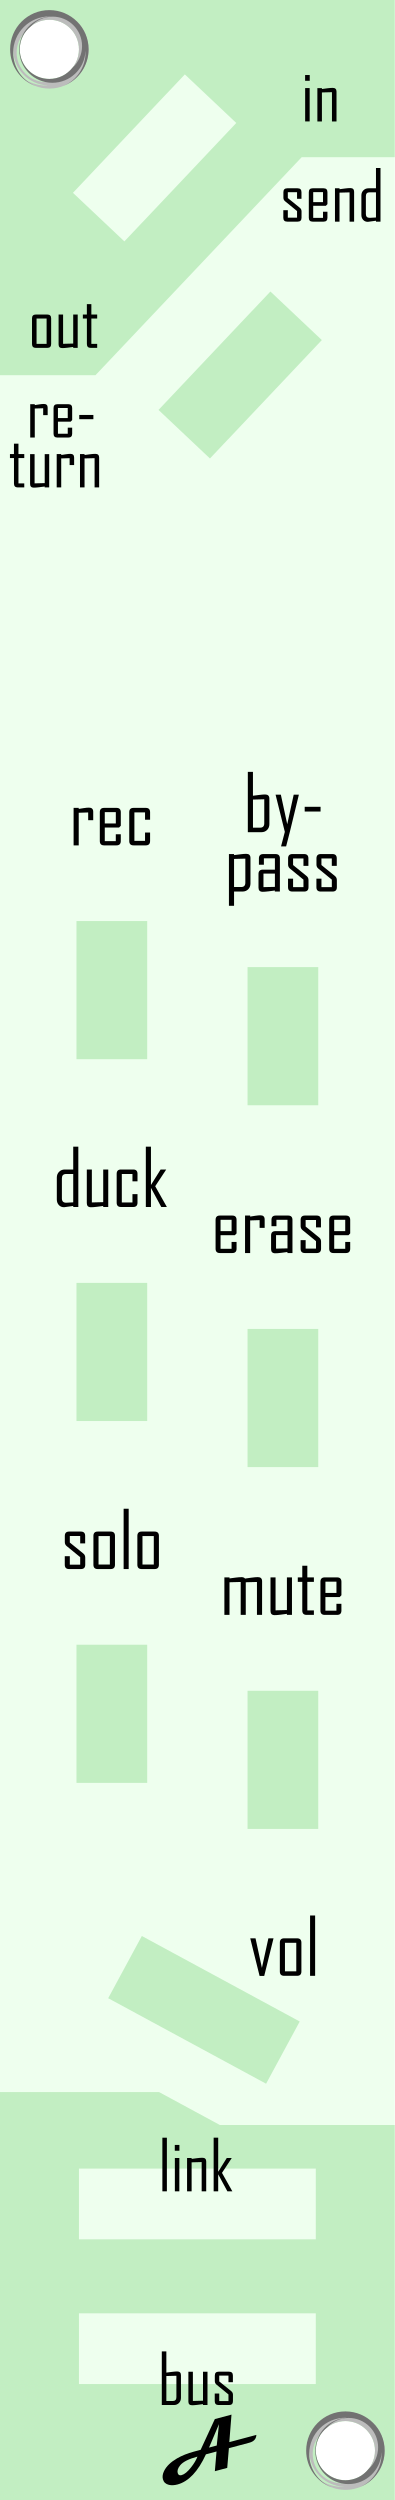
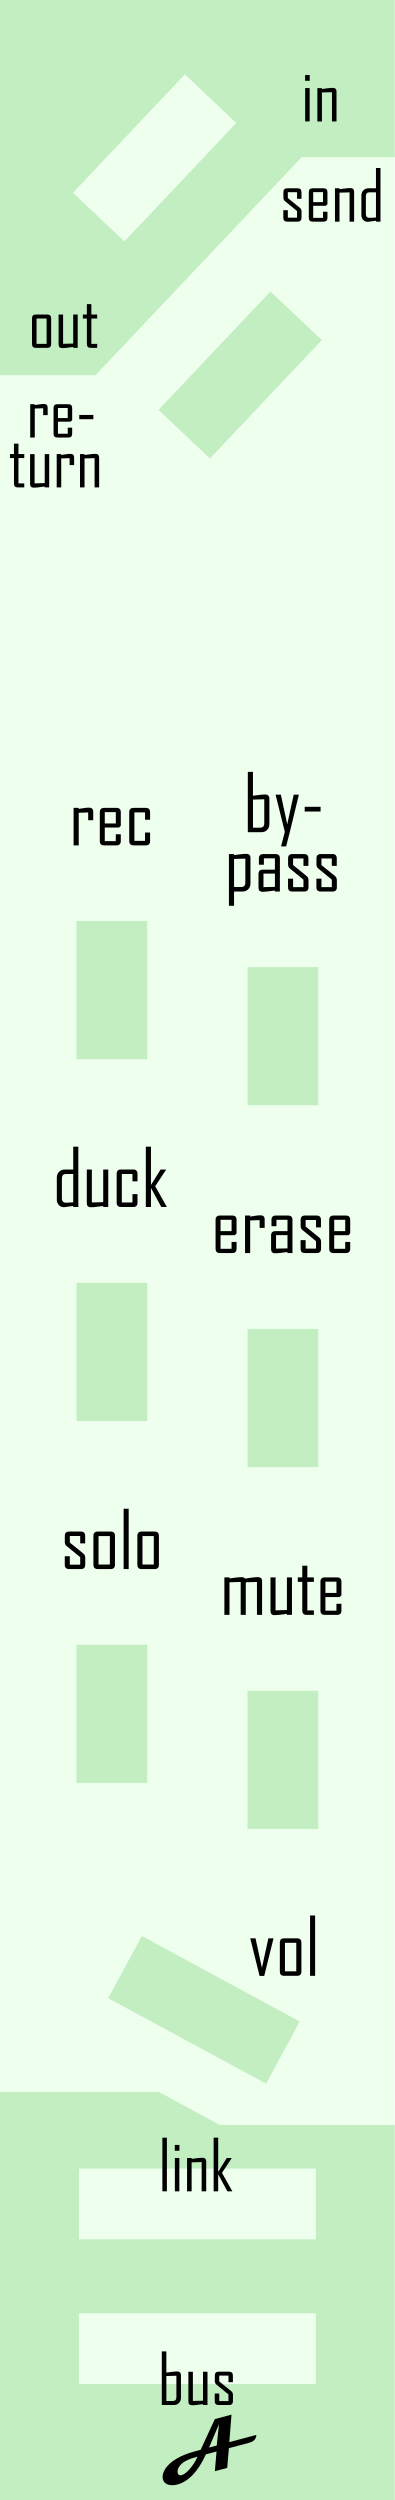
<svg xmlns="http://www.w3.org/2000/svg" width="60" height="380" viewBox="0 0 15.875 100.542" version="1.1" id="svg8">
  <defs id="defs2" />
  <g id="layer1" transform="translate(0,-196.4583)" style="display:inline">
    <path style="opacity:1;vector-effect:none;fill:#eeffee;fill-opacity:1;fill-rule:evenodd;stroke:none;stroke-width:1.837;stroke-linecap:butt;stroke-linejoin:round;stroke-miterlimit:4;stroke-dasharray:none;stroke-dashoffset:0;stroke-opacity:1;paint-order:normal" d="M 0,0 V 380 H 60 V 0 Z M 7.5,3.002 C 9.985,3.002 11.999,5.016 12,7.5 12,9.985 9.985,12 7.5,12 5.015,12 3,9.985 3,7.5 3.001,5.016 5.015,3.002 7.5,3.002 Z M 52.502,368.002 c 0.307,0 0.605,0.031 0.895,0.09 0.004,7.7e-4 0.008,0.001 0.012,0.002 0.006,0.002 0.013,0.004 0.02,0.006 0.274,0.057 0.538,0.142 0.791,0.246 0.022,0.009 0.044,0.018 0.066,0.027 0.247,0.107 0.482,0.234 0.703,0.381 0.013,0.008 0.026,0.015 0.039,0.023 0.217,0.148 0.418,0.318 0.605,0.5 0.024,0.021 0.047,0.043 0.07,0.065 0.181,0.183 0.345,0.383 0.492,0.596 0.018,0.025 0.035,0.051 0.053,0.076 0.138,0.207 0.257,0.43 0.359,0.66 0.02,0.043 0.038,0.086 0.057,0.129 0.094,0.231 0.169,0.471 0.225,0.719 0.01,0.042 0.019,0.083 0.027,0.125 0.053,0.277 0.086,0.561 0.086,0.854 3.5e-5,0.307 -0.031,0.605 -0.09,0.895 -7.7e-4,0.004 -0.001,0.008 -0.002,0.012 -0.002,0.007 -0.004,0.013 -0.006,0.019 -0.057,0.274 -0.142,0.538 -0.246,0.791 -0.009,0.022 -0.018,0.044 -0.027,0.066 -0.107,0.247 -0.234,0.482 -0.381,0.703 -0.008,0.013 -0.016,0.026 -0.023,0.039 -0.152,0.224 -0.327,0.431 -0.516,0.623 -0.014,0.015 -0.027,0.03 -0.041,0.045 -0.185,0.184 -0.389,0.349 -0.604,0.498 -0.026,0.02 -0.053,0.039 -0.08,0.059 -0.206,0.137 -0.426,0.252 -0.654,0.354 -0.043,0.02 -0.087,0.04 -0.131,0.059 -0.233,0.095 -0.476,0.169 -0.727,0.225 -0.038,0.01 -0.077,0.019 -0.115,0.027 -0.278,0.054 -0.563,0.086 -0.857,0.086 -0.307,0 -0.605,-0.031 -0.895,-0.09 -0.004,-6.6e-4 -0.008,-10e-4 -0.012,-0.002 -0.007,-10e-4 -0.013,-0.004 -0.02,-0.006 -0.274,-0.057 -0.538,-0.142 -0.791,-0.246 -0.022,-0.009 -0.044,-0.018 -0.066,-0.027 -0.247,-0.107 -0.482,-0.234 -0.703,-0.381 -0.013,-0.008 -0.026,-0.015 -0.039,-0.023 -0.224,-0.152 -0.431,-0.327 -0.623,-0.516 -0.015,-0.014 -0.03,-0.027 -0.045,-0.041 -0.184,-0.185 -0.349,-0.389 -0.498,-0.604 -0.02,-0.026 -0.039,-0.053 -0.059,-0.08 -0.137,-0.206 -0.252,-0.426 -0.354,-0.654 -0.02,-0.043 -0.04,-0.087 -0.059,-0.131 -0.095,-0.232 -0.169,-0.474 -0.225,-0.723 -0.01,-0.04 -0.019,-0.079 -0.027,-0.119 -0.054,-0.278 -0.086,-0.564 -0.086,-0.857 9.9e-5,-0.307 0.031,-0.605 0.09,-0.895 l 0.002,-0.006 c 0.002,-0.009 0.004,-0.017 0.006,-0.025 0.058,-0.278 0.141,-0.546 0.248,-0.803 0.003,-0.008 0.006,-0.016 0.01,-0.023 0.003,-0.005 0.005,-0.01 0.008,-0.016 0.108,-0.253 0.24,-0.494 0.391,-0.721 0.008,-0.012 0.016,-0.025 0.023,-0.037 0.149,-0.219 0.319,-0.422 0.504,-0.611 0.019,-0.021 0.039,-0.042 0.059,-0.062 0.18,-0.178 0.378,-0.337 0.586,-0.482 0.032,-0.024 0.065,-0.047 0.098,-0.07 0.208,-0.137 0.428,-0.256 0.658,-0.357 0.037,-0.017 0.074,-0.033 0.111,-0.049 0.237,-0.097 0.485,-0.173 0.74,-0.229 0.033,-0.008 0.066,-0.016 0.1,-0.023 0.281,-0.055 0.57,-0.088 0.867,-0.088 z" id="path864" transform="matrix(0.2645833,0,0,0.2645833,0,196.4583)" />
-     <path style="display:inline;opacity:1;fill:#c2eec2;fill-opacity:1;stroke-width:2.343" d="M 0,318 V 380 H 60 V 323 H 33.415 l -9.231,-5 z m 52.5,50.002 c 0.307,0 0.605,0.031 0.895,0.09 0.004,7.7e-4 0.008,9e-4 0.012,0.002 0.006,0.002 0.013,0.004 0.02,0.006 0.274,0.057 0.538,0.142 0.791,0.246 0.022,0.009 0.044,0.018 0.066,0.027 0.247,0.107 0.482,0.234 0.703,0.381 0.013,0.008 0.026,0.015 0.039,0.023 0.217,0.148 0.418,0.318 0.605,0.5 0.024,0.021 0.047,0.043 0.07,0.065 0.181,0.183 0.345,0.383 0.492,0.596 0.018,0.025 0.035,0.051 0.053,0.076 0.138,0.207 0.257,0.43 0.359,0.66 0.02,0.043 0.038,0.086 0.057,0.129 0.094,0.231 0.169,0.471 0.225,0.719 0.01,0.042 0.019,0.083 0.027,0.125 0.053,0.277 0.086,0.561 0.086,0.854 3.5e-5,0.307 -0.031,0.605 -0.09,0.895 -7.7e-4,0.004 -0.001,0.008 -0.002,0.012 -0.002,0.007 -0.004,0.013 -0.006,0.019 -0.057,0.274 -0.142,0.538 -0.246,0.791 -0.009,0.022 -0.018,0.044 -0.027,0.066 -0.107,0.247 -0.234,0.482 -0.381,0.703 -0.008,0.013 -0.016,0.026 -0.023,0.039 -0.152,0.224 -0.327,0.431 -0.516,0.623 -0.014,0.015 -0.027,0.03 -0.041,0.045 -0.185,0.184 -0.389,0.349 -0.604,0.498 -0.026,0.02 -0.053,0.039 -0.08,0.059 -0.206,0.137 -0.426,0.252 -0.654,0.354 -0.043,0.02 -0.087,0.04 -0.131,0.059 -0.233,0.095 -0.476,0.169 -0.727,0.225 -0.038,0.01 -0.077,0.019 -0.115,0.027 -0.278,0.054 -0.563,0.086 -0.857,0.086 -0.307,0 -0.605,-0.031 -0.895,-0.09 -0.004,-6.6e-4 -0.008,-10e-4 -0.012,-0.002 -0.007,-10e-4 -0.013,-0.004 -0.02,-0.006 -0.274,-0.057 -0.538,-0.142 -0.791,-0.246 -0.022,-0.009 -0.044,-0.018 -0.066,-0.027 -0.247,-0.107 -0.482,-0.234 -0.703,-0.381 -0.013,-0.008 -0.026,-0.015 -0.039,-0.023 -0.224,-0.152 -0.431,-0.327 -0.623,-0.516 -0.015,-0.014 -0.03,-0.027 -0.045,-0.041 -0.184,-0.185 -0.349,-0.389 -0.498,-0.604 -0.02,-0.026 -0.039,-0.053 -0.059,-0.08 -0.137,-0.206 -0.252,-0.426 -0.354,-0.654 -0.02,-0.043 -0.04,-0.087 -0.059,-0.131 -0.095,-0.232 -0.169,-0.474 -0.225,-0.723 -0.01,-0.04 -0.019,-0.079 -0.027,-0.119 -0.054,-0.278 -0.086,-0.564 -0.086,-0.857 9.9e-5,-0.307 0.031,-0.605 0.09,-0.895 l 0.002,-0.006 c 0.002,-0.009 0.004,-0.017 0.006,-0.025 0.058,-0.278 0.141,-0.546 0.248,-0.803 0.003,-0.008 0.006,-0.016 0.01,-0.023 0.003,-0.005 0.005,-0.01 0.008,-0.016 0.108,-0.253 0.24,-0.494 0.391,-0.721 0.008,-0.012 0.016,-0.025 0.023,-0.037 0.149,-0.219 0.319,-0.422 0.504,-0.611 0.019,-0.021 0.039,-0.042 0.059,-0.062 0.18,-0.178 0.378,-0.337 0.586,-0.482 0.032,-0.024 0.065,-0.047 0.098,-0.07 0.208,-0.137 0.428,-0.256 0.658,-0.357 0.037,-0.017 0.074,-0.033 0.111,-0.049 0.237,-0.097 0.485,-0.173 0.74,-0.229 0.033,-0.008 0.066,-0.016 0.1,-0.023 0.281,-0.055 0.57,-0.088 0.867,-0.088 z" id="path970" transform="matrix(0.2645833,0,0,0.2645833,0,196.4583)" />
-     <path style="opacity:1;fill:#c2eec2;fill-opacity:1;stroke:none;stroke-width:0.55;stroke-miterlimit:4;stroke-dasharray:none;stroke-opacity:1" d="M 0,0 V 57.029 H 14.515 L 45.856,23.892 H 60 V 0 Z M 7.5,3.002 C 9.985,3.002 11.999,5.016 12,7.5 12,9.985 9.985,12 7.5,12 5.015,12 3,9.985 3,7.5 3.001,5.016 5.015,3.002 7.5,3.002 Z" id="rect882" transform="matrix(0.2645833,0,0,0.2645833,0,196.4583)" />
+     <path style="display:inline;opacity:1;fill:#c2eec2;fill-opacity:1;stroke-width:2.343" d="M 0,318 V 380 H 60 V 323 H 33.415 l -9.231,-5 z" id="path970" transform="matrix(0.2645833,0,0,0.2645833,0,196.4583)" />
+     <path style="opacity:1;fill:#c2eec2;fill-opacity:1;stroke:none;stroke-width:0.55;stroke-miterlimit:4;stroke-dasharray:none;stroke-opacity:1" d="M 0,0 V 57.029 H 14.515 L 45.856,23.892 H 60 V 0 Z" id="rect882" transform="matrix(0.2645833,0,0,0.2645833,0,196.4583)" />
    <g aria-label="Ahornberg" transform="matrix(0.7334034,-0.1965148,0.1965148,0.7334034,5.921601,71.50529)" style="font-style:normal;font-weight:normal;font-size:10.583px;line-height:1.25;font-family:sans-serif;letter-spacing:0px;word-spacing:0px;fill:#000000;fill-opacity:1;stroke:none;stroke-width:0.265" id="text3789">
      <path d="m -70.39,285.033 q -0.097,0.303 -0.462,0.303 h -1.126 l -0.356,0.985 h -0.678 l 0.356,-0.985 h -0.582 q -0.955,1.152 -1.866,1.152 -0.265,0 -0.447,-0.099 -0.229,-0.125 -0.229,-0.368 0,-0.207 0.171,-0.404 0.275,-0.316 0.832,-0.468 0.436,-0.117 0.963,-0.117 h 0.368 l 1.148,-1.378 h 0.913 l -0.489,1.378 z m -1.766,-1.063 -0.83,1.063 h 0.423 z m -1.548,1.366 q -0.711,0 -0.997,0.205 -0.237,0.171 -0.237,0.362 0,0.163 0.171,0.163 0.235,0 0.587,-0.265 0.309,-0.229 0.476,-0.464 z" style="font-style:normal;font-variant:normal;font-weight:normal;font-stretch:normal;font-size:3.881px;font-family:Magneto;-inkscape-font-specification:Magneto;stroke-width:0.265" id="path4533" />
-     </g>
-     <g id="g867" transform="translate(-7.936875)">
-       <path style="opacity:1;fill:#bcbcbc;fill-opacity:1;stroke:none;stroke-width:0.795;stroke-opacity:1" d="m 82.5,367 a 5.5,5.5 0 0 0 -5.5,5.5 5.5,5.5 0 0 0 5.287,5.49 A 6,6 0 0 1 82,378.002 6,6 0 0 1 78.275,376.705 5.965,5.965 0 0 0 82.5,378.465 5.965,5.965 0 0 0 88.465,372.5 5.965,5.965 0 0 0 86.656,368.221 6,6 0 0 1 88,372 6,6 0 0 1 87.988,372.209 5.5,5.5 0 0 0 82.5,367 Z m 0,1 a 4.5,4.5 0 0 1 4.5,4.5 4.5,4.5 0 0 1 -1.73,3.545 4.473,4.473 0 0 1 -3.266,1.426 4.473,4.473 0 0 1 -4.475,-4.475 4.473,4.473 0 0 1 1.449,-3.289 A 4.5,4.5 0 0 1 82.5,368 Z" transform="matrix(0.2645833,0,0,0.2645833,0,196.4583)" id="path863" />
-       <path style="opacity:1;fill:#727272;fill-opacity:1;stroke:none;stroke-width:0.795;stroke-opacity:1" d="M 82.5,366.535 A 5.965,5.965 0 0 0 76.535,372.5 5.965,5.965 0 0 0 80.424,378.088 5.5,5.5 0 0 1 77,372.998 a 5.5,5.5 0 0 1 5.5,-5.5 5.5,5.5 0 0 1 0.191,0.012 5.042,5.042 0 0 0 -4.775,5.033 5.042,5.042 0 0 0 5.043,5.041 5.042,5.042 0 0 0 5.031,-4.846 A 5.5,5.5 0 0 1 88,373.002 5.5,5.5 0 0 1 84.699,378.039 5.965,5.965 0 0 0 88.465,372.5 5.965,5.965 0 0 0 82.5,366.535 Z m 0.496,0.994 a 4.473,4.473 0 0 1 4.475,4.475 4.473,4.473 0 0 1 -1.449,3.289 A 4.5,4.5 0 0 1 82.5,377 4.5,4.5 0 0 1 78,372.5 a 4.5,4.5 0 0 1 1.73,-3.545 4.473,4.473 0 0 1 3.266,-1.426 z" transform="matrix(0.2645833,0,0,0.2645833,0,196.4583)" id="path865" />
-     </g>
-     <g id="g867-3" transform="translate(-19.84313,-96.57291)">
-       <path style="opacity:1;fill:#bcbcbc;fill-opacity:1;stroke:none;stroke-width:0.795;stroke-opacity:1" d="m 82.5,367 a 5.5,5.5 0 0 0 -5.5,5.5 5.5,5.5 0 0 0 5.287,5.49 A 6,6 0 0 1 82,378.002 6,6 0 0 1 78.275,376.705 5.965,5.965 0 0 0 82.5,378.465 5.965,5.965 0 0 0 88.465,372.5 5.965,5.965 0 0 0 86.656,368.221 6,6 0 0 1 88,372 6,6 0 0 1 87.988,372.209 5.5,5.5 0 0 0 82.5,367 Z m 0,1 a 4.5,4.5 0 0 1 4.5,4.5 4.5,4.5 0 0 1 -1.73,3.545 4.473,4.473 0 0 1 -3.266,1.426 4.473,4.473 0 0 1 -4.475,-4.475 4.473,4.473 0 0 1 1.449,-3.289 A 4.5,4.5 0 0 1 82.5,368 Z" transform="matrix(0.2645833,0,0,0.2645833,0,196.4583)" id="path863-6" />
-       <path style="opacity:1;fill:#727272;fill-opacity:1;stroke:none;stroke-width:0.795;stroke-opacity:1" d="M 82.5,366.535 A 5.965,5.965 0 0 0 76.535,372.5 5.965,5.965 0 0 0 80.424,378.088 5.5,5.5 0 0 1 77,372.998 a 5.5,5.5 0 0 1 5.5,-5.5 5.5,5.5 0 0 1 0.191,0.012 5.042,5.042 0 0 0 -4.775,5.033 5.042,5.042 0 0 0 5.043,5.041 5.042,5.042 0 0 0 5.031,-4.846 A 5.5,5.5 0 0 1 88,373.002 5.5,5.5 0 0 1 84.699,378.039 5.965,5.965 0 0 0 88.465,372.5 5.965,5.965 0 0 0 82.5,366.535 Z m 0.496,0.994 a 4.473,4.473 0 0 1 4.475,4.475 4.473,4.473 0 0 1 -1.449,3.289 A 4.5,4.5 0 0 1 82.5,377 4.5,4.5 0 0 1 78,372.5 a 4.5,4.5 0 0 1 1.73,-3.545 4.473,4.473 0 0 1 3.266,-1.426 z" transform="matrix(0.2645833,0,0,0.2645833,0,196.4583)" id="path865-0" />
    </g>
    <g aria-label="in" style="font-style:normal;font-weight:normal;font-size:10.583px;line-height:1.25;font-family:sans-serif;letter-spacing:0px;word-spacing:0px;display:inline;fill:#000000;fill-opacity:1;stroke:none;stroke-width:0.265" id="text916" transform="translate(10.86445,-2.309456)">
      <path d="M 1.592,202.017 H 1.406 v -0.232 h 0.186 z m -0.003,1.634 h -0.181 v -1.341 h 0.181 z" style="font-style:normal;font-variant:normal;font-weight:normal;font-stretch:condensed;font-size:2.822px;font-family:'Agency FB';-inkscape-font-specification:'Agency FB, Condensed';font-variant-ligatures:normal;font-variant-caps:normal;font-variant-numeric:normal;font-feature-settings:normal;text-align:start;writing-mode:lr-tb;text-anchor:start;stroke-width:0.265" id="path869" />
      <path d="M 2.669,203.652 H 2.486 v -1.177 l -0.404,0.011 v 1.166 H 1.899 v -1.341 h 0.183 v 0.037 q 0.107,-0.014 0.216,-0.029 0.132,-0.017 0.218,-0.017 0.153,0 0.153,0.15 z" style="font-style:normal;font-variant:normal;font-weight:normal;font-stretch:condensed;font-size:2.822px;font-family:'Agency FB';-inkscape-font-specification:'Agency FB, Condensed';font-variant-ligatures:normal;font-variant-caps:normal;font-variant-numeric:normal;font-feature-settings:normal;text-align:start;writing-mode:lr-tb;text-anchor:start;stroke-width:0.265" id="path871" />
    </g>
    <path style="display:inline;opacity:1;fill:#eeffee;fill-opacity:1;stroke-width:0.153" d="m 7.434,199.451 -0.735,0.778 -0.001,-0.001 -3.764,3.985 2.068,1.953 0.735,-0.778 0.001,0.001 3.764,-3.985 z" id="rect4549-4" />
    <path id="path837" d="m 10.875,208.182 -0.735,0.778 -10e-4,-10e-4 -3.764,3.985 2.068,1.953 0.735,-0.778 0.001,0.001 3.764,-3.985 z" style="display:inline;opacity:1;fill:#c2eec2;fill-opacity:1;stroke-width:0.153" />
    <g aria-label="out" style="font-style:normal;font-weight:normal;font-size:10.583px;line-height:1.25;font-family:sans-serif;letter-spacing:0px;word-spacing:0px;display:inline;fill:#000000;fill-opacity:1;stroke:none;stroke-width:0.265" id="text841" transform="translate(-6.44377,4.555672)">
      <path d="m 8.501,205.737 q 0,0.156 -0.156,0.156 H 7.885 q -0.154,0 -0.154,-0.156 v -1.029 q 0,-0.156 0.154,-0.156 h 0.46 q 0.156,0 0.156,0.156 z m -0.183,-0.006 V 204.713 H 7.914 v 1.018 z" style="font-style:normal;font-variant:normal;font-weight:normal;font-stretch:condensed;font-size:2.822px;font-family:'Agency FB';-inkscape-font-specification:'Agency FB, Condensed';font-variant-ligatures:normal;font-variant-caps:normal;font-variant-numeric:normal;font-feature-settings:normal;text-align:start;writing-mode:lr-tb;text-anchor:start;stroke-width:0.265" id="path859" />
      <path d="M 9.568,205.893 H 9.387 v -0.037 q -0.11,0.015 -0.219,0.029 -0.132,0.017 -0.219,0.017 -0.149,0 -0.149,-0.149 v -1.2 h 0.181 v 1.177 l 0.407,-0.011 v -1.166 h 0.181 z" style="font-style:normal;font-variant:normal;font-weight:normal;font-stretch:condensed;font-size:2.822px;font-family:'Agency FB';-inkscape-font-specification:'Agency FB, Condensed';font-variant-ligatures:normal;font-variant-caps:normal;font-variant-numeric:normal;font-feature-settings:normal;text-align:start;writing-mode:lr-tb;text-anchor:start;stroke-width:0.265" id="path861" />
      <path d="m 10.352,205.893 h -0.26 q -0.154,0 -0.154,-0.156 v -1.024 H 9.776 v -0.161 h 0.161 v -0.418 h 0.181 v 0.418 h 0.234 v 0.161 h -0.234 v 1.018 h 0.234 z" style="font-style:normal;font-variant:normal;font-weight:normal;font-stretch:condensed;font-size:2.822px;font-family:'Agency FB';-inkscape-font-specification:'Agency FB, Condensed';font-variant-ligatures:normal;font-variant-caps:normal;font-variant-numeric:normal;font-feature-settings:normal;text-align:start;writing-mode:lr-tb;text-anchor:start;stroke-width:0.265" id="path866" />
    </g>
    <g aria-label="send" style="font-style:normal;font-weight:normal;font-size:10.583px;line-height:1.25;font-family:sans-serif;letter-spacing:0px;word-spacing:0px;display:inline;fill:#000000;fill-opacity:1;stroke:none;stroke-width:0.265" id="text845" transform="translate(10.67827,-5.94396)">
      <path d="m 1.448,211.16 q 0,0.156 -0.156,0.156 H 0.872 q -0.156,0 -0.156,-0.156 v -0.305 H 0.897 v 0.302 h 0.371 v -0.267 l -0.48,-0.393 q -0.069,-0.055 -0.069,-0.143 v -0.223 q 0,-0.156 0.156,-0.156 h 0.415 q 0.156,0 0.156,0.156 v 0.267 H 1.268 v -0.265 H 0.897 v 0.234 l 0.484,0.393 q 0.068,0.054 0.068,0.146 z" style="font-style:normal;font-variant:normal;font-weight:normal;font-stretch:condensed;font-size:2.822px;font-family:'Agency FB';-inkscape-font-specification:'Agency FB, Condensed';font-variant-ligatures:normal;font-variant-caps:normal;font-variant-numeric:normal;font-feature-settings:normal;text-align:start;writing-mode:lr-tb;text-anchor:start;stroke-width:0.265" id="path874" />
      <path d="m 2.49,211.16 q 0,0.156 -0.154,0.156 H 1.895 q -0.154,0 -0.154,-0.156 v -1.029 q 0,-0.156 0.154,-0.156 h 0.441 q 0.154,0 0.154,0.156 v 0.482 l -0.062,0.065 H 1.918 v 0.485 h 0.394 v -0.245 H 2.49 Z M 2.312,210.532 v -0.404 H 1.918 v 0.404 z" style="font-style:normal;font-variant:normal;font-weight:normal;font-stretch:condensed;font-size:2.822px;font-family:'Agency FB';-inkscape-font-specification:'Agency FB, Condensed';font-variant-ligatures:normal;font-variant-caps:normal;font-variant-numeric:normal;font-feature-settings:normal;text-align:start;writing-mode:lr-tb;text-anchor:start;stroke-width:0.265" id="path876" />
      <path d="m 3.563,211.316 h -0.183 v -1.177 l -0.404,0.011 v 1.166 H 2.793 v -1.341 h 0.183 v 0.037 q 0.107,-0.014 0.216,-0.029 0.132,-0.017 0.218,-0.017 0.153,0 0.153,0.15 z" style="font-style:normal;font-variant:normal;font-weight:normal;font-stretch:condensed;font-size:2.822px;font-family:'Agency FB';-inkscape-font-specification:'Agency FB, Condensed';font-variant-ligatures:normal;font-variant-caps:normal;font-variant-numeric:normal;font-feature-settings:normal;text-align:start;writing-mode:lr-tb;text-anchor:start;stroke-width:0.265" id="path878" />
      <path d="M 4.624,211.316 H 4.443 v -0.037 q -0.295,0.045 -0.327,0.045 -0.117,0 -0.189,-0.079 -0.072,-0.08 -0.072,-0.198 v -0.784 q 0,-0.124 0.081,-0.205 0.081,-0.083 0.204,-0.083 h 0.302 v -0.816 h 0.182 z m -0.182,-0.167 v -1.013 h -0.254 q -0.152,0 -0.152,0.156 v 0.717 q 0,0.154 0.152,0.154 0.036,0 0.254,-0.014 z" style="font-style:normal;font-variant:normal;font-weight:normal;font-stretch:condensed;font-size:2.822px;font-family:'Agency FB';-inkscape-font-specification:'Agency FB, Condensed';font-variant-ligatures:normal;font-variant-caps:normal;font-variant-numeric:normal;font-feature-settings:normal;text-align:start;writing-mode:lr-tb;text-anchor:start;stroke-width:0.265" id="path880" />
    </g>
    <g aria-label="return" style="font-style:normal;font-weight:normal;font-size:10.583px;line-height:1.25;font-family:sans-serif;letter-spacing:0px;word-spacing:0px;display:inline;fill:#000000;fill-opacity:1;stroke:none;stroke-width:0.265" id="text849" transform="translate(-7.66396,-0.05790657)">
      <path d="M 8.64,216.119 H 8.38 q -0.154,0 -0.154,-0.156 v -1.024 H 8.064 v -0.161 h 0.161 v -0.418 h 0.181 v 0.418 h 0.234 v 0.161 H 8.406 v 1.018 h 0.234 z" style="font-style:normal;font-variant:normal;font-weight:normal;font-stretch:condensed;font-size:2.822px;font-family:'Agency FB';-inkscape-font-specification:'Agency FB, Condensed';font-variant-ligatures:normal;font-variant-caps:normal;font-variant-numeric:normal;font-feature-settings:normal;text-align:start;writing-mode:lr-tb;text-anchor:start;stroke-width:0.265" id="path887" />
      <path d="m 9.642,216.119 h -0.181 v -0.037 q -0.11,0.015 -0.219,0.029 -0.132,0.017 -0.219,0.017 -0.149,0 -0.149,-0.149 v -1.2 h 0.181 v 1.177 l 0.407,-0.011 v -1.166 h 0.181 z" style="font-style:normal;font-variant:normal;font-weight:normal;font-stretch:condensed;font-size:2.822px;font-family:'Agency FB';-inkscape-font-specification:'Agency FB, Condensed';font-variant-ligatures:normal;font-variant-caps:normal;font-variant-numeric:normal;font-feature-settings:normal;text-align:start;writing-mode:lr-tb;text-anchor:start;stroke-width:0.265" id="path889" />
      <path d="m 10.645,215.219 h -0.181 v -0.277 l -0.338,0.011 v 1.166 H 9.944 v -1.341 h 0.183 v 0.037 q 0.091,-0.014 0.183,-0.029 0.11,-0.017 0.183,-0.017 0.152,0 0.152,0.15 z" style="font-style:normal;font-variant:normal;font-weight:normal;font-stretch:condensed;font-size:2.822px;font-family:'Agency FB';-inkscape-font-specification:'Agency FB, Condensed';font-variant-ligatures:normal;font-variant-caps:normal;font-variant-numeric:normal;font-feature-settings:normal;text-align:start;writing-mode:lr-tb;text-anchor:start;stroke-width:0.265" id="path891" />
      <path d="m 11.651,216.119 h -0.183 v -1.177 l -0.404,0.011 v 1.166 h -0.183 v -1.341 h 0.183 v 0.037 q 0.107,-0.014 0.216,-0.029 0.132,-0.017 0.218,-0.017 0.153,0 0.153,0.15 z" style="font-style:normal;font-variant:normal;font-weight:normal;font-stretch:condensed;font-size:2.822px;font-family:'Agency FB';-inkscape-font-specification:'Agency FB, Condensed';font-variant-ligatures:normal;font-variant-caps:normal;font-variant-numeric:normal;font-feature-settings:normal;text-align:start;writing-mode:lr-tb;text-anchor:start;stroke-width:0.265" id="path893" />
    </g>
    <g aria-label="re-" style="font-style:normal;font-weight:normal;font-size:10.583px;line-height:1.25;font-family:sans-serif;letter-spacing:0px;word-spacing:0px;display:inline;fill:#000000;fill-opacity:1;stroke:none;stroke-width:0.265" id="text926" transform="translate(-6.49056,-1.863833)">
      <path d="M 8.408,215.018 H 8.227 v -0.277 l -0.338,0.011 v 1.166 H 7.706 v -1.341 h 0.183 v 0.037 q 0.091,-0.014 0.183,-0.029 0.11,-0.017 0.183,-0.017 0.152,0 0.152,0.15 z" style="font-style:normal;font-variant:normal;font-weight:normal;font-stretch:condensed;font-size:2.822px;font-family:'Agency FB';-inkscape-font-specification:'Agency FB, Condensed';font-variant-ligatures:normal;font-variant-caps:normal;font-variant-numeric:normal;font-feature-settings:normal;text-align:start;writing-mode:lr-tb;text-anchor:start;stroke-width:0.265" id="path928" />
      <path d="m 9.393,215.763 q 0,0.156 -0.154,0.156 H 8.798 q -0.154,0 -0.154,-0.156 v -1.029 q 0,-0.156 0.154,-0.156 H 9.239 q 0.154,0 0.154,0.156 v 0.482 l -0.062,0.065 H 8.821 v 0.485 h 0.394 v -0.245 h 0.178 z m -0.178,-0.628 v -0.404 h -0.394 v 0.404 z" style="font-style:normal;font-variant:normal;font-weight:normal;font-stretch:condensed;font-size:2.822px;font-family:'Agency FB';-inkscape-font-specification:'Agency FB, Condensed';font-variant-ligatures:normal;font-variant-caps:normal;font-variant-numeric:normal;font-feature-settings:normal;text-align:start;writing-mode:lr-tb;text-anchor:start;stroke-width:0.265" id="path930" />
      <path d="M 10.246,215.181 H 9.678 v -0.171 h 0.568 z" style="font-style:normal;font-variant:normal;font-weight:normal;font-stretch:condensed;font-size:2.822px;font-family:'Agency FB';-inkscape-font-specification:'Agency FB, Condensed';font-variant-ligatures:normal;font-variant-caps:normal;font-variant-numeric:normal;font-feature-settings:normal;text-align:start;writing-mode:lr-tb;text-anchor:start;stroke-width:0.265" id="path932" />
    </g>
    <path style="display:inline;opacity:1;fill:#eeffee;fill-opacity:1;stroke-width:0.201" d="m 12.7,292.337 v -2.844 H 3.175 v 2.844 z" id="rect4549" />
    <path id="path968" d="M 12.7,286.516 V 283.672 H 3.175 v 2.844 z" style="display:inline;opacity:1;fill:#eeffee;fill-opacity:1;stroke-width:0.201" />
    <g aria-label="solo" style="font-style:normal;font-variant:normal;font-weight:normal;font-stretch:condensed;font-size:3.175px;line-height:1.25;font-family:'Agency FB';-inkscape-font-specification:'Agency FB, Condensed';font-variant-ligatures:normal;font-variant-caps:normal;font-variant-numeric:normal;font-feature-settings:normal;text-align:center;letter-spacing:0px;word-spacing:0px;writing-mode:lr-tb;text-anchor:middle;display:inline;fill:#000000;fill-opacity:1;stroke:none;stroke-width:0.265" id="text902" transform="translate(1.322917,2.248958)">
      <path d="m 2.105,257.137 q 0,0.175 -0.175,0.175 H 1.457 q -0.175,0 -0.175,-0.175 v -0.343 h 0.203 v 0.34 h 0.417 v -0.301 l -0.54,-0.442 q -0.078,-0.062 -0.078,-0.161 v -0.251 q 0,-0.175 0.175,-0.175 H 1.927 q 0.175,0 0.175,0.175 V 256.28 H 1.902 v -0.298 H 1.485 v 0.264 l 0.544,0.442 q 0.076,0.06 0.076,0.164 z" style="font-style:normal;font-variant:normal;font-weight:normal;font-stretch:condensed;font-size:3.175px;font-family:'Agency FB';-inkscape-font-specification:'Agency FB, Condensed';font-variant-ligatures:normal;font-variant-caps:normal;font-variant-numeric:normal;font-feature-settings:normal;text-align:center;writing-mode:lr-tb;text-anchor:middle;stroke-width:0.265" id="path961" />
      <path d="m 3.301,257.137 q 0,0.175 -0.175,0.175 H 2.608 q -0.174,0 -0.174,-0.175 v -1.158 q 0,-0.175 0.174,-0.175 h 0.518 q 0.175,0 0.175,0.175 z m -0.206,-0.006 v -1.146 H 2.64 v 1.146 z" style="font-style:normal;font-variant:normal;font-weight:normal;font-stretch:condensed;font-size:3.175px;font-family:'Agency FB';-inkscape-font-specification:'Agency FB, Condensed';font-variant-ligatures:normal;font-variant-caps:normal;font-variant-numeric:normal;font-feature-settings:normal;text-align:center;writing-mode:lr-tb;text-anchor:middle;stroke-width:0.265" id="path963" />
      <path d="M 3.852,257.312 H 3.649 v -2.426 h 0.203 z" style="font-style:normal;font-variant:normal;font-weight:normal;font-stretch:condensed;font-size:3.175px;font-family:'Agency FB';-inkscape-font-specification:'Agency FB, Condensed';font-variant-ligatures:normal;font-variant-caps:normal;font-variant-numeric:normal;font-feature-settings:normal;text-align:center;writing-mode:lr-tb;text-anchor:middle;stroke-width:0.265" id="path965" />
      <path d="m 5.068,257.137 q 0,0.175 -0.175,0.175 H 4.375 q -0.174,0 -0.174,-0.175 v -1.158 q 0,-0.175 0.174,-0.175 h 0.518 q 0.175,0 0.175,0.175 z m -0.206,-0.006 v -1.146 H 4.407 v 1.146 z" style="font-style:normal;font-variant:normal;font-weight:normal;font-stretch:condensed;font-size:3.175px;font-family:'Agency FB';-inkscape-font-specification:'Agency FB, Condensed';font-variant-ligatures:normal;font-variant-caps:normal;font-variant-numeric:normal;font-feature-settings:normal;text-align:center;writing-mode:lr-tb;text-anchor:middle;stroke-width:0.265" id="path967" />
    </g>
    <g aria-label="duck" style="font-style:normal;font-variant:normal;font-weight:normal;font-stretch:condensed;font-size:3.175px;line-height:1.25;font-family:'Agency FB';-inkscape-font-specification:'Agency FB, Condensed';font-variant-ligatures:normal;font-variant-caps:normal;font-variant-numeric:normal;font-feature-settings:normal;text-align:center;letter-spacing:0px;word-spacing:0px;writing-mode:lr-tb;text-anchor:middle;display:inline;fill:#000000;fill-opacity:1;stroke:none;stroke-width:0.265" id="text906" transform="translate(1.322917,1.719792)">
      <path d="M 1.827,243.28 H 1.622 v -0.042 q -0.332,0.051 -0.367,0.051 -0.132,0 -0.212,-0.088 -0.081,-0.09 -0.081,-0.223 v -0.882 q 0,-0.14 0.091,-0.231 0.091,-0.093 0.229,-0.093 h 0.34 v -0.918 h 0.205 z m -0.205,-0.188 v -1.139 H 1.337 q -0.171,0 -0.171,0.175 v 0.806 q 0,0.174 0.171,0.174 0.04,0 0.285,-0.015 z" style="font-style:normal;font-variant:normal;font-weight:normal;font-stretch:condensed;font-size:3.175px;font-family:'Agency FB';-inkscape-font-specification:'Agency FB, Condensed';font-variant-ligatures:normal;font-variant-caps:normal;font-variant-numeric:normal;font-feature-settings:normal;text-align:center;writing-mode:lr-tb;text-anchor:middle;stroke-width:0.265" id="path1005" />
      <path d="M 3.03,243.28 H 2.827 v -0.042 q -0.124,0.017 -0.246,0.033 -0.149,0.019 -0.246,0.019 -0.167,0 -0.167,-0.167 v -1.35 h 0.203 v 1.324 l 0.457,-0.012 v -1.312 h 0.203 z" style="font-style:normal;font-variant:normal;font-weight:normal;font-stretch:condensed;font-size:3.175px;font-family:'Agency FB';-inkscape-font-specification:'Agency FB, Condensed';font-variant-ligatures:normal;font-variant-caps:normal;font-variant-numeric:normal;font-feature-settings:normal;text-align:center;writing-mode:lr-tb;text-anchor:middle;stroke-width:0.265" id="path1007" />
      <path d="m 4.207,243.105 q 0,0.175 -0.174,0.175 H 3.543 q -0.174,0 -0.174,-0.175 v -1.158 q 0,-0.175 0.174,-0.175 h 0.49 q 0.174,0 0.174,0.175 v 0.301 H 4.004 v -0.295 H 3.576 v 1.146 h 0.428 v -0.336 h 0.203 z" style="font-style:normal;font-variant:normal;font-weight:normal;font-stretch:condensed;font-size:3.175px;font-family:'Agency FB';-inkscape-font-specification:'Agency FB, Condensed';font-variant-ligatures:normal;font-variant-caps:normal;font-variant-numeric:normal;font-feature-settings:normal;text-align:center;writing-mode:lr-tb;text-anchor:middle;stroke-width:0.265" id="path1009" />
      <path d="M 5.388,243.28 H 5.163 l -0.415,-0.769 v 0.769 H 4.542 v -2.426 h 0.206 v 1.541 l 0.388,-0.623 h 0.222 v 0.006 l -0.439,0.667 z" style="font-style:normal;font-variant:normal;font-weight:normal;font-stretch:condensed;font-size:3.175px;font-family:'Agency FB';-inkscape-font-specification:'Agency FB, Condensed';font-variant-ligatures:normal;font-variant-caps:normal;font-variant-numeric:normal;font-feature-settings:normal;text-align:center;writing-mode:lr-tb;text-anchor:middle;stroke-width:0.265" id="path1011" />
    </g>
    <g aria-label="by-" style="font-style:normal;font-variant:normal;font-weight:normal;font-stretch:condensed;font-size:3.175px;line-height:1.25;font-family:'Agency FB';-inkscape-font-specification:'Agency FB, Condensed';font-variant-ligatures:normal;font-variant-caps:normal;font-variant-numeric:normal;font-feature-settings:normal;text-align:center;letter-spacing:0px;word-spacing:0px;writing-mode:lr-tb;text-anchor:middle;display:inline;fill:#000000;fill-opacity:1;stroke:none;stroke-width:0.265" id="text910" transform="translate(2.645833,0.6614583)">
      <path d="m 8.188,228.941 q 0,0.14 -0.091,0.233 -0.091,0.091 -0.229,0.091 H 7.321 v -2.426 h 0.206 v 0.96 q 0.122,-0.015 0.245,-0.031 0.155,-0.02 0.243,-0.02 0.172,0 0.172,0.169 z m -0.206,-0.031 v -0.969 l -0.454,0.012 v 1.13 h 0.285 q 0.169,0 0.169,-0.174 z" style="font-style:normal;font-variant:normal;font-weight:normal;font-stretch:condensed;font-size:3.175px;font-family:'Agency FB';-inkscape-font-specification:'Agency FB, Condensed';font-variant-ligatures:normal;font-variant-caps:normal;font-variant-numeric:normal;font-feature-settings:normal;text-align:center;writing-mode:lr-tb;text-anchor:middle;stroke-width:0.265" id="path998" />
      <path d="m 9.374,227.756 -0.363,1.496 -0.15,0.584 H 8.657 l 0.152,-0.584 -0.372,-1.496 h 0.212 l 0.257,1.188 0.26,-1.188 z" style="font-style:normal;font-variant:normal;font-weight:normal;font-stretch:condensed;font-size:3.175px;font-family:'Agency FB';-inkscape-font-specification:'Agency FB, Condensed';font-variant-ligatures:normal;font-variant-caps:normal;font-variant-numeric:normal;font-feature-settings:normal;text-align:center;writing-mode:lr-tb;text-anchor:middle;stroke-width:0.265" id="path1000" />
      <path d="M 10.246,228.435 H 9.608 v -0.192 h 0.639 z" style="font-style:normal;font-variant:normal;font-weight:normal;font-stretch:condensed;font-size:3.175px;font-family:'Agency FB';-inkscape-font-specification:'Agency FB, Condensed';font-variant-ligatures:normal;font-variant-caps:normal;font-variant-numeric:normal;font-feature-settings:normal;text-align:center;writing-mode:lr-tb;text-anchor:middle;stroke-width:0.265" id="path1002" />
    </g>
    <g aria-label="mute" style="font-style:normal;font-variant:normal;font-weight:normal;font-stretch:condensed;font-size:3.175px;line-height:1.25;font-family:'Agency FB';-inkscape-font-specification:'Agency FB, Condensed';font-variant-ligatures:normal;font-variant-caps:normal;font-variant-numeric:normal;font-feature-settings:normal;text-align:center;letter-spacing:0px;word-spacing:0px;writing-mode:lr-tb;text-anchor:middle;display:inline;fill:#000000;fill-opacity:1;stroke:none;stroke-width:0.265" id="text914" transform="translate(2.645833,2.248958)">
      <path d="M 7.894,259.155 H 7.688 v -1.324 l -0.45,0.012 v 1.312 H 7.034 v -1.324 l -0.45,0.012 v 1.312 h -0.206 v -1.508 h 0.206 v 0.042 q 0.121,-0.015 0.242,-0.033 0.147,-0.019 0.243,-0.019 0.095,0 0.14,0.057 0.13,-0.017 0.259,-0.036 0.169,-0.022 0.256,-0.022 0.171,0 0.171,0.169 z" style="font-style:normal;font-variant:normal;font-weight:normal;font-stretch:condensed;font-size:3.175px;font-family:'Agency FB';-inkscape-font-specification:'Agency FB, Condensed';font-variant-ligatures:normal;font-variant-caps:normal;font-variant-numeric:normal;font-feature-settings:normal;text-align:center;writing-mode:lr-tb;text-anchor:middle;stroke-width:0.265" id="path952" />
      <path d="M 9.096,259.155 H 8.892 v -0.042 q -0.124,0.017 -0.246,0.033 -0.149,0.019 -0.246,0.019 -0.167,0 -0.167,-0.167 v -1.35 h 0.203 v 1.324 l 0.457,-0.012 v -1.312 h 0.203 z" style="font-style:normal;font-variant:normal;font-weight:normal;font-stretch:condensed;font-size:3.175px;font-family:'Agency FB';-inkscape-font-specification:'Agency FB, Condensed';font-variant-ligatures:normal;font-variant-caps:normal;font-variant-numeric:normal;font-feature-settings:normal;text-align:center;writing-mode:lr-tb;text-anchor:middle;stroke-width:0.265" id="path954" />
      <path d="M 9.978,259.155 H 9.685 q -0.174,0 -0.174,-0.175 v -1.152 H 9.33 v -0.181 H 9.511 V 257.177 H 9.714 v 0.47 h 0.264 v 0.181 H 9.714 v 1.146 h 0.264 z" style="font-style:normal;font-variant:normal;font-weight:normal;font-stretch:condensed;font-size:3.175px;font-family:'Agency FB';-inkscape-font-specification:'Agency FB, Condensed';font-variant-ligatures:normal;font-variant-caps:normal;font-variant-numeric:normal;font-feature-settings:normal;text-align:center;writing-mode:lr-tb;text-anchor:middle;stroke-width:0.265" id="path956" />
      <path d="m 11.085,258.98 q 0,0.175 -0.174,0.175 h -0.496 q -0.174,0 -0.174,-0.175 v -1.158 q 0,-0.175 0.174,-0.175 h 0.496 q 0.174,0 0.174,0.175 v 0.543 l -0.07,0.073 h -0.574 v 0.546 h 0.443 v -0.276 h 0.2 z m -0.2,-0.707 v -0.454 h -0.443 v 0.454 z" style="font-style:normal;font-variant:normal;font-weight:normal;font-stretch:condensed;font-size:3.175px;font-family:'Agency FB';-inkscape-font-specification:'Agency FB, Condensed';font-variant-ligatures:normal;font-variant-caps:normal;font-variant-numeric:normal;font-feature-settings:normal;text-align:center;writing-mode:lr-tb;text-anchor:middle;stroke-width:0.265" id="path958" />
    </g>
    <g aria-label="erase" style="font-style:normal;font-variant:normal;font-weight:normal;font-stretch:condensed;font-size:3.175px;line-height:1.25;font-family:'Agency FB';-inkscape-font-specification:'Agency FB, Condensed';font-variant-ligatures:normal;font-variant-caps:normal;font-variant-numeric:normal;font-feature-settings:normal;text-align:center;letter-spacing:0px;word-spacing:0px;writing-mode:lr-tb;text-anchor:middle;display:inline;fill:#000000;fill-opacity:1;stroke:none;stroke-width:0.265" id="text918" transform="translate(2.645833,1.719792)">
      <path d="m 6.868,244.957 q 0,0.175 -0.174,0.175 H 6.198 q -0.174,0 -0.174,-0.175 v -1.158 q 0,-0.175 0.174,-0.175 h 0.496 q 0.174,0 0.174,0.175 v 0.543 l -0.07,0.073 H 6.224 v 0.546 h 0.443 v -0.276 H 6.868 Z M 6.668,244.25 V 243.796 H 6.224 v 0.454 z" style="font-style:normal;font-variant:normal;font-weight:normal;font-stretch:condensed;font-size:3.175px;font-family:'Agency FB';-inkscape-font-specification:'Agency FB, Condensed';font-variant-ligatures:normal;font-variant-caps:normal;font-variant-numeric:normal;font-feature-settings:normal;text-align:center;writing-mode:lr-tb;text-anchor:middle;stroke-width:0.265" id="path987" />
      <path d="M 7.998,244.12 H 7.795 v -0.312 l -0.38,0.012 v 1.312 h -0.206 v -1.508 h 0.206 v 0.042 q 0.102,-0.015 0.206,-0.033 0.124,-0.019 0.206,-0.019 0.171,0 0.171,0.169 z" style="font-style:normal;font-variant:normal;font-weight:normal;font-stretch:condensed;font-size:3.175px;font-family:'Agency FB';-inkscape-font-specification:'Agency FB, Condensed';font-variant-ligatures:normal;font-variant-caps:normal;font-variant-numeric:normal;font-feature-settings:normal;text-align:center;writing-mode:lr-tb;text-anchor:middle;stroke-width:0.265" id="path989" />
      <path d="M 9.116,245.132 H 8.913 v -0.042 q -0.122,0.017 -0.245,0.033 -0.152,0.019 -0.243,0.019 -0.169,0 -0.169,-0.167 v -0.55 q 0,-0.174 0.175,-0.174 H 8.916 V 243.796 H 8.472 v 0.257 H 8.272 v -0.254 q 0,-0.175 0.174,-0.175 h 0.496 q 0.174,0 0.174,0.175 z m -0.2,-0.188 v -0.533 h -0.46 v 0.543 z" style="font-style:normal;font-variant:normal;font-weight:normal;font-stretch:condensed;font-size:3.175px;font-family:'Agency FB';-inkscape-font-specification:'Agency FB, Condensed';font-variant-ligatures:normal;font-variant-caps:normal;font-variant-numeric:normal;font-feature-settings:normal;text-align:center;writing-mode:lr-tb;text-anchor:middle;stroke-width:0.265" id="path991" />
      <path d="m 10.266,244.957 q 0,0.175 -0.175,0.175 H 9.618 q -0.175,0 -0.175,-0.175 v -0.343 h 0.203 v 0.34 h 0.417 v -0.301 l -0.54,-0.442 q -0.078,-0.062 -0.078,-0.161 v -0.251 q 0,-0.175 0.175,-0.175 h 0.467 q 0.175,0 0.175,0.175 v 0.301 H 10.063 V 243.802 H 9.646 v 0.264 l 0.544,0.442 q 0.076,0.06 0.076,0.164 z" style="font-style:normal;font-variant:normal;font-weight:normal;font-stretch:condensed;font-size:3.175px;font-family:'Agency FB';-inkscape-font-specification:'Agency FB, Condensed';font-variant-ligatures:normal;font-variant-caps:normal;font-variant-numeric:normal;font-feature-settings:normal;text-align:center;writing-mode:lr-tb;text-anchor:middle;stroke-width:0.265" id="path993" />
      <path d="m 11.438,244.957 q 0,0.175 -0.174,0.175 h -0.496 q -0.174,0 -0.174,-0.175 v -1.158 q 0,-0.175 0.174,-0.175 h 0.496 q 0.174,0 0.174,0.175 v 0.543 l -0.07,0.073 H 10.795 v 0.546 h 0.443 v -0.276 h 0.2 z m -0.2,-0.707 V 243.796 H 10.795 v 0.454 z" style="font-style:normal;font-variant:normal;font-weight:normal;font-stretch:condensed;font-size:3.175px;font-family:'Agency FB';-inkscape-font-specification:'Agency FB, Condensed';font-variant-ligatures:normal;font-variant-caps:normal;font-variant-numeric:normal;font-feature-settings:normal;text-align:center;writing-mode:lr-tb;text-anchor:middle;stroke-width:0.265" id="path995" />
    </g>
    <g aria-label="rec" style="font-style:normal;font-variant:normal;font-weight:normal;font-stretch:condensed;font-size:3.175px;line-height:1.25;font-family:'Agency FB';-inkscape-font-specification:'Agency FB, Condensed';font-variant-ligatures:normal;font-variant-caps:normal;font-variant-numeric:normal;font-feature-settings:normal;text-align:center;letter-spacing:0px;word-spacing:0px;writing-mode:lr-tb;text-anchor:middle;display:inline;fill:#000000;fill-opacity:1;stroke:none;stroke-width:0.265" id="text922" transform="translate(1.322917,1.190625)">
      <path d="M 2.426,228.254 H 2.223 v -0.312 l -0.38,0.012 v 1.312 h -0.206 v -1.508 h 0.206 v 0.042 q 0.102,-0.015 0.206,-0.033 0.124,-0.019 0.206,-0.019 0.171,0 0.171,0.169 z" style="font-style:normal;font-variant:normal;font-weight:normal;font-stretch:condensed;font-size:3.175px;font-family:'Agency FB';-inkscape-font-specification:'Agency FB, Condensed';font-variant-ligatures:normal;font-variant-caps:normal;font-variant-numeric:normal;font-feature-settings:normal;text-align:center;writing-mode:lr-tb;text-anchor:middle;stroke-width:0.265" id="path980" />
      <path d="m 3.535,229.091 q 0,0.175 -0.174,0.175 H 2.865 q -0.174,0 -0.174,-0.175 v -1.158 q 0,-0.175 0.174,-0.175 h 0.496 q 0.174,0 0.174,0.175 v 0.543 l -0.07,0.073 H 2.891 v 0.546 h 0.443 v -0.276 H 3.535 Z m -0.2,-0.707 v -0.454 H 2.891 v 0.454 z" style="font-style:normal;font-variant:normal;font-weight:normal;font-stretch:condensed;font-size:3.175px;font-family:'Agency FB';-inkscape-font-specification:'Agency FB, Condensed';font-variant-ligatures:normal;font-variant-caps:normal;font-variant-numeric:normal;font-feature-settings:normal;text-align:center;writing-mode:lr-tb;text-anchor:middle;stroke-width:0.265" id="path982" />
      <path d="m 4.713,229.091 q 0,0.175 -0.174,0.175 H 4.049 q -0.174,0 -0.174,-0.175 v -1.158 q 0,-0.175 0.174,-0.175 H 4.539 q 0.174,0 0.174,0.175 v 0.301 H 4.51 v -0.295 H 4.082 v 1.146 h 0.428 v -0.336 h 0.203 z" style="font-style:normal;font-variant:normal;font-weight:normal;font-stretch:condensed;font-size:3.175px;font-family:'Agency FB';-inkscape-font-specification:'Agency FB, Condensed';font-variant-ligatures:normal;font-variant-caps:normal;font-variant-numeric:normal;font-feature-settings:normal;text-align:center;writing-mode:lr-tb;text-anchor:middle;stroke-width:0.265" id="path984" />
    </g>
    <g aria-label="vol" style="font-style:normal;font-variant:normal;font-weight:normal;font-stretch:condensed;font-size:3.175px;line-height:1.25;font-family:'Agency FB';-inkscape-font-specification:'Agency FB, Condensed';font-variant-ligatures:normal;font-variant-caps:normal;font-variant-numeric:normal;font-feature-settings:normal;text-align:center;letter-spacing:0px;word-spacing:0px;writing-mode:lr-tb;text-anchor:middle;display:inline;fill:#000000;fill-opacity:1;stroke:none;stroke-width:0.265" id="text927" transform="translate(2.637236,1.941344)">
      <path d="m 8.363,272.47 -0.374,1.512 H 7.802 L 7.427,272.47 H 7.639 l 0.257,1.188 0.26,-1.188 z" style="font-style:normal;font-variant:normal;font-weight:normal;font-stretch:condensed;font-size:3.175px;font-family:'Agency FB';-inkscape-font-specification:'Agency FB, Condensed';font-variant-ligatures:normal;font-variant-caps:normal;font-variant-numeric:normal;font-feature-settings:normal;text-align:center;writing-mode:lr-tb;text-anchor:middle;stroke-width:0.265" id="path1023" />
      <path d="m 9.484,273.803 q 0,0.175 -0.175,0.175 H 8.791 q -0.174,0 -0.174,-0.175 v -1.158 q 0,-0.175 0.174,-0.175 h 0.518 q 0.175,0 0.175,0.175 z m -0.206,-0.006 V 272.651 H 8.823 v 1.146 z" style="font-style:normal;font-variant:normal;font-weight:normal;font-stretch:condensed;font-size:3.175px;font-family:'Agency FB';-inkscape-font-specification:'Agency FB, Condensed';font-variant-ligatures:normal;font-variant-caps:normal;font-variant-numeric:normal;font-feature-settings:normal;text-align:center;writing-mode:lr-tb;text-anchor:middle;stroke-width:0.265" id="path1025" />
      <path d="M 10.036,273.978 H 9.833 v -2.426 h 0.203 z" style="font-style:normal;font-variant:normal;font-weight:normal;font-stretch:condensed;font-size:3.175px;font-family:'Agency FB';-inkscape-font-specification:'Agency FB, Condensed';font-variant-ligatures:normal;font-variant-caps:normal;font-variant-numeric:normal;font-feature-settings:normal;text-align:center;writing-mode:lr-tb;text-anchor:middle;stroke-width:0.265" id="path1027" />
    </g>
    <g aria-label="link" style="font-style:normal;font-weight:normal;font-size:10.583px;line-height:1.25;font-family:sans-serif;letter-spacing:0px;word-spacing:0px;display:inline;fill:#000000;fill-opacity:1;stroke:none;stroke-width:0.265" id="text931" transform="translate(-0.79375,1.609676)">
      <path d="M 7.505,282.977 H 7.324 v -2.157 h 0.181 z" style="font-style:normal;font-variant:normal;font-weight:normal;font-stretch:condensed;font-size:2.822px;font-family:'Agency FB';-inkscape-font-specification:'Agency FB, Condensed';font-variant-ligatures:normal;font-variant-caps:normal;font-variant-numeric:normal;font-feature-settings:normal;text-align:start;writing-mode:lr-tb;text-anchor:start;stroke-width:0.265" id="path1014" />
      <path d="M 8.009,281.343 H 7.823 v -0.232 H 8.009 Z m -0.003,1.634 H 7.826 v -1.341 h 0.181 z" style="font-style:normal;font-variant:normal;font-weight:normal;font-stretch:condensed;font-size:2.822px;font-family:'Agency FB';-inkscape-font-specification:'Agency FB, Condensed';font-variant-ligatures:normal;font-variant-caps:normal;font-variant-numeric:normal;font-feature-settings:normal;text-align:start;writing-mode:lr-tb;text-anchor:start;stroke-width:0.265" id="path1016" />
      <path d="M 9.087,282.977 H 8.904 v -1.177 l -0.404,0.011 v 1.166 h -0.183 v -1.341 h 0.183 v 0.037 q 0.107,-0.014 0.216,-0.029 0.132,-0.017 0.218,-0.017 0.153,0 0.153,0.15 z" style="font-style:normal;font-variant:normal;font-weight:normal;font-stretch:condensed;font-size:2.822px;font-family:'Agency FB';-inkscape-font-specification:'Agency FB, Condensed';font-variant-ligatures:normal;font-variant-caps:normal;font-variant-numeric:normal;font-feature-settings:normal;text-align:start;writing-mode:lr-tb;text-anchor:start;stroke-width:0.265" id="path1018" />
      <path d="M 10.138,282.977 H 9.938 l -0.369,-0.684 v 0.684 H 9.386 v -2.157 h 0.183 v 1.37 l 0.345,-0.554 h 0.197 v 0.006 l -0.39,0.593 z" style="font-style:normal;font-variant:normal;font-weight:normal;font-stretch:condensed;font-size:2.822px;font-family:'Agency FB';-inkscape-font-specification:'Agency FB, Condensed';font-variant-ligatures:normal;font-variant-caps:normal;font-variant-numeric:normal;font-feature-settings:normal;text-align:start;writing-mode:lr-tb;text-anchor:start;stroke-width:0.265" id="path1020" />
    </g>
    <g aria-label="pass" style="font-style:normal;font-variant:normal;font-weight:normal;font-stretch:condensed;font-size:3.175px;line-height:1.25;font-family:'Agency FB';-inkscape-font-specification:'Agency FB, Condensed';font-variant-ligatures:normal;font-variant-caps:normal;font-variant-numeric:normal;font-feature-settings:normal;text-align:center;letter-spacing:0px;word-spacing:0px;writing-mode:lr-tb;text-anchor:middle;display:inline;fill:#000000;fill-opacity:1;stroke:none;stroke-width:0.265" id="text932" transform="translate(2.645833,1.190625)">
      <path d="m 7.427,230.799 q 0,0.14 -0.091,0.233 -0.091,0.091 -0.229,0.091 H 6.767 v 0.572 h -0.206 v -2.08 h 0.206 v 0.042 q 0.122,-0.015 0.245,-0.031 0.155,-0.02 0.243,-0.02 0.172,0 0.172,0.169 z m -0.206,-0.031 v -0.969 l -0.454,0.012 v 1.13 h 0.285 q 0.169,0 0.169,-0.174 z" style="font-style:normal;font-variant:normal;font-weight:normal;font-stretch:condensed;font-size:3.175px;font-family:'Agency FB';-inkscape-font-specification:'Agency FB, Condensed';font-variant-ligatures:normal;font-variant-caps:normal;font-variant-numeric:normal;font-feature-settings:normal;text-align:center;writing-mode:lr-tb;text-anchor:middle;stroke-width:0.265" id="path971" />
      <path d="M 8.61,231.123 H 8.407 v -0.042 q -0.122,0.017 -0.245,0.033 -0.152,0.019 -0.243,0.019 -0.169,0 -0.169,-0.167 v -0.55 q 0,-0.174 0.175,-0.174 h 0.485 v -0.454 H 7.967 v 0.257 H 7.767 v -0.254 q 0,-0.175 0.174,-0.175 h 0.496 q 0.174,0 0.174,0.175 z m -0.2,-0.188 v -0.533 h -0.46 v 0.543 z" style="font-style:normal;font-variant:normal;font-weight:normal;font-stretch:condensed;font-size:3.175px;font-family:'Agency FB';-inkscape-font-specification:'Agency FB, Condensed';font-variant-ligatures:normal;font-variant-caps:normal;font-variant-numeric:normal;font-feature-settings:normal;text-align:center;writing-mode:lr-tb;text-anchor:middle;stroke-width:0.265" id="path973" />
      <path d="m 9.761,230.948 q 0,0.175 -0.175,0.175 H 9.113 q -0.175,0 -0.175,-0.175 v -0.343 H 9.141 v 0.34 h 0.417 v -0.301 l -0.54,-0.442 q -0.078,-0.062 -0.078,-0.161 v -0.251 q 0,-0.175 0.175,-0.175 h 0.467 q 0.175,0 0.175,0.175 v 0.301 H 9.558 v -0.298 H 9.141 v 0.264 l 0.544,0.442 q 0.076,0.06 0.076,0.164 z" style="font-style:normal;font-variant:normal;font-weight:normal;font-stretch:condensed;font-size:3.175px;font-family:'Agency FB';-inkscape-font-specification:'Agency FB, Condensed';font-variant-ligatures:normal;font-variant-caps:normal;font-variant-numeric:normal;font-feature-settings:normal;text-align:center;writing-mode:lr-tb;text-anchor:middle;stroke-width:0.265" id="path975" />
      <path d="m 10.902,230.948 q 0,0.175 -0.175,0.175 h -0.473 q -0.175,0 -0.175,-0.175 v -0.343 h 0.203 v 0.34 h 0.417 v -0.301 l -0.54,-0.442 q -0.078,-0.062 -0.078,-0.161 v -0.251 q 0,-0.175 0.175,-0.175 h 0.467 q 0.175,0 0.175,0.175 v 0.301 h -0.2 v -0.298 h -0.417 v 0.264 l 0.544,0.442 q 0.076,0.06 0.076,0.164 z" style="font-style:normal;font-variant:normal;font-weight:normal;font-stretch:condensed;font-size:3.175px;font-family:'Agency FB';-inkscape-font-specification:'Agency FB, Condensed';font-variant-ligatures:normal;font-variant-caps:normal;font-variant-numeric:normal;font-feature-settings:normal;text-align:center;writing-mode:lr-tb;text-anchor:middle;stroke-width:0.265" id="path977" />
    </g>
    <path id="path908" d="M 12.799,264.456 H 9.955 v 5.556 h 2.844 z" style="display:inline;opacity:1;fill:#c2eec2;fill-opacity:1;stroke-width:0.154" />
    <path style="display:inline;opacity:1;fill:#c2eec2;fill-opacity:1;stroke-width:0.154" d="m 5.92,262.604 h -2.844 v 5.556 h 2.844 z" id="path910" />
    <path style="display:inline;opacity:1;fill:#c2eec2;fill-opacity:1;stroke-width:0.154" d="M 12.799,249.904 H 9.955 v 5.556 h 2.844 z" id="path912" />
    <path id="path914" d="m 5.92,248.052 h -2.844 v 5.556 h 2.844 z" style="display:inline;opacity:1;fill:#c2eec2;fill-opacity:1;stroke-width:0.154" />
    <path id="path916" d="M 12.799,235.352 H 9.955 v 5.556 h 2.844 z" style="display:inline;opacity:1;fill:#c2eec2;fill-opacity:1;stroke-width:0.154" />
    <path style="display:inline;opacity:1;fill:#c2eec2;fill-opacity:1;stroke-width:0.154" d="m 5.92,233.5 h -2.844 v 5.556 h 2.844 z" id="path918" />
    <path style="display:inline;opacity:1;fill:#c2eec2;fill-opacity:1;stroke-width:0.207" d="m 5.704,274.318 -1.353,2.502 6.35,3.439 1.353,-2.502 z" id="path923" />
    <g aria-label="bus" style="font-style:normal;font-weight:normal;font-size:10.583px;line-height:1.25;font-family:sans-serif;letter-spacing:0px;word-spacing:0px;display:inline;fill:#000000;fill-opacity:1;stroke:none;stroke-width:0.265" id="text949" transform="translate(5.953125,-3.009199)">
      <path d="m 1.324,295.902 q 0,0.124 -0.081,0.207 -0.081,0.081 -0.204,0.081 H 0.554 v -2.157 h 0.183 v 0.853 q 0.109,-0.014 0.218,-0.028 0.138,-0.018 0.216,-0.018 0.153,0 0.153,0.15 z m -0.183,-0.028 v -0.861 l -0.404,0.011 v 1.005 h 0.254 q 0.15,0 0.15,-0.154 z" style="font-style:normal;font-variant:normal;font-weight:normal;font-stretch:condensed;font-size:2.822px;font-family:'Agency FB';-inkscape-font-specification:'Agency FB, Condensed';font-variant-ligatures:normal;font-variant-caps:normal;font-variant-numeric:normal;font-feature-settings:normal;text-align:start;writing-mode:lr-tb;text-anchor:start;stroke-width:0.265" id="path955" />
      <path d="m 2.391,296.19 h -0.181 v -0.037 q -0.11,0.015 -0.219,0.029 -0.132,0.017 -0.219,0.017 -0.149,0 -0.149,-0.149 v -1.2 h 0.181 v 1.177 l 0.407,-0.011 v -1.166 h 0.181 z" style="font-style:normal;font-variant:normal;font-weight:normal;font-stretch:condensed;font-size:2.822px;font-family:'Agency FB';-inkscape-font-specification:'Agency FB, Condensed';font-variant-ligatures:normal;font-variant-caps:normal;font-variant-numeric:normal;font-feature-settings:normal;text-align:start;writing-mode:lr-tb;text-anchor:start;stroke-width:0.265" id="path957" />
      <path d="m 3.415,296.034 q 0,0.156 -0.156,0.156 H 2.839 q -0.156,0 -0.156,-0.156 v -0.305 h 0.181 v 0.302 h 0.371 v -0.267 l -0.48,-0.393 q -0.069,-0.055 -0.069,-0.143 v -0.223 q 0,-0.156 0.156,-0.156 h 0.415 q 0.156,0 0.156,0.156 v 0.267 h -0.178 v -0.265 H 2.864 v 0.234 l 0.484,0.393 q 0.068,0.054 0.068,0.146 z" style="font-style:normal;font-variant:normal;font-weight:normal;font-stretch:condensed;font-size:2.822px;font-family:'Agency FB';-inkscape-font-specification:'Agency FB, Condensed';font-variant-ligatures:normal;font-variant-caps:normal;font-variant-numeric:normal;font-feature-settings:normal;text-align:start;writing-mode:lr-tb;text-anchor:start;stroke-width:0.265" id="path959" />
    </g>
  </g>
</svg>
